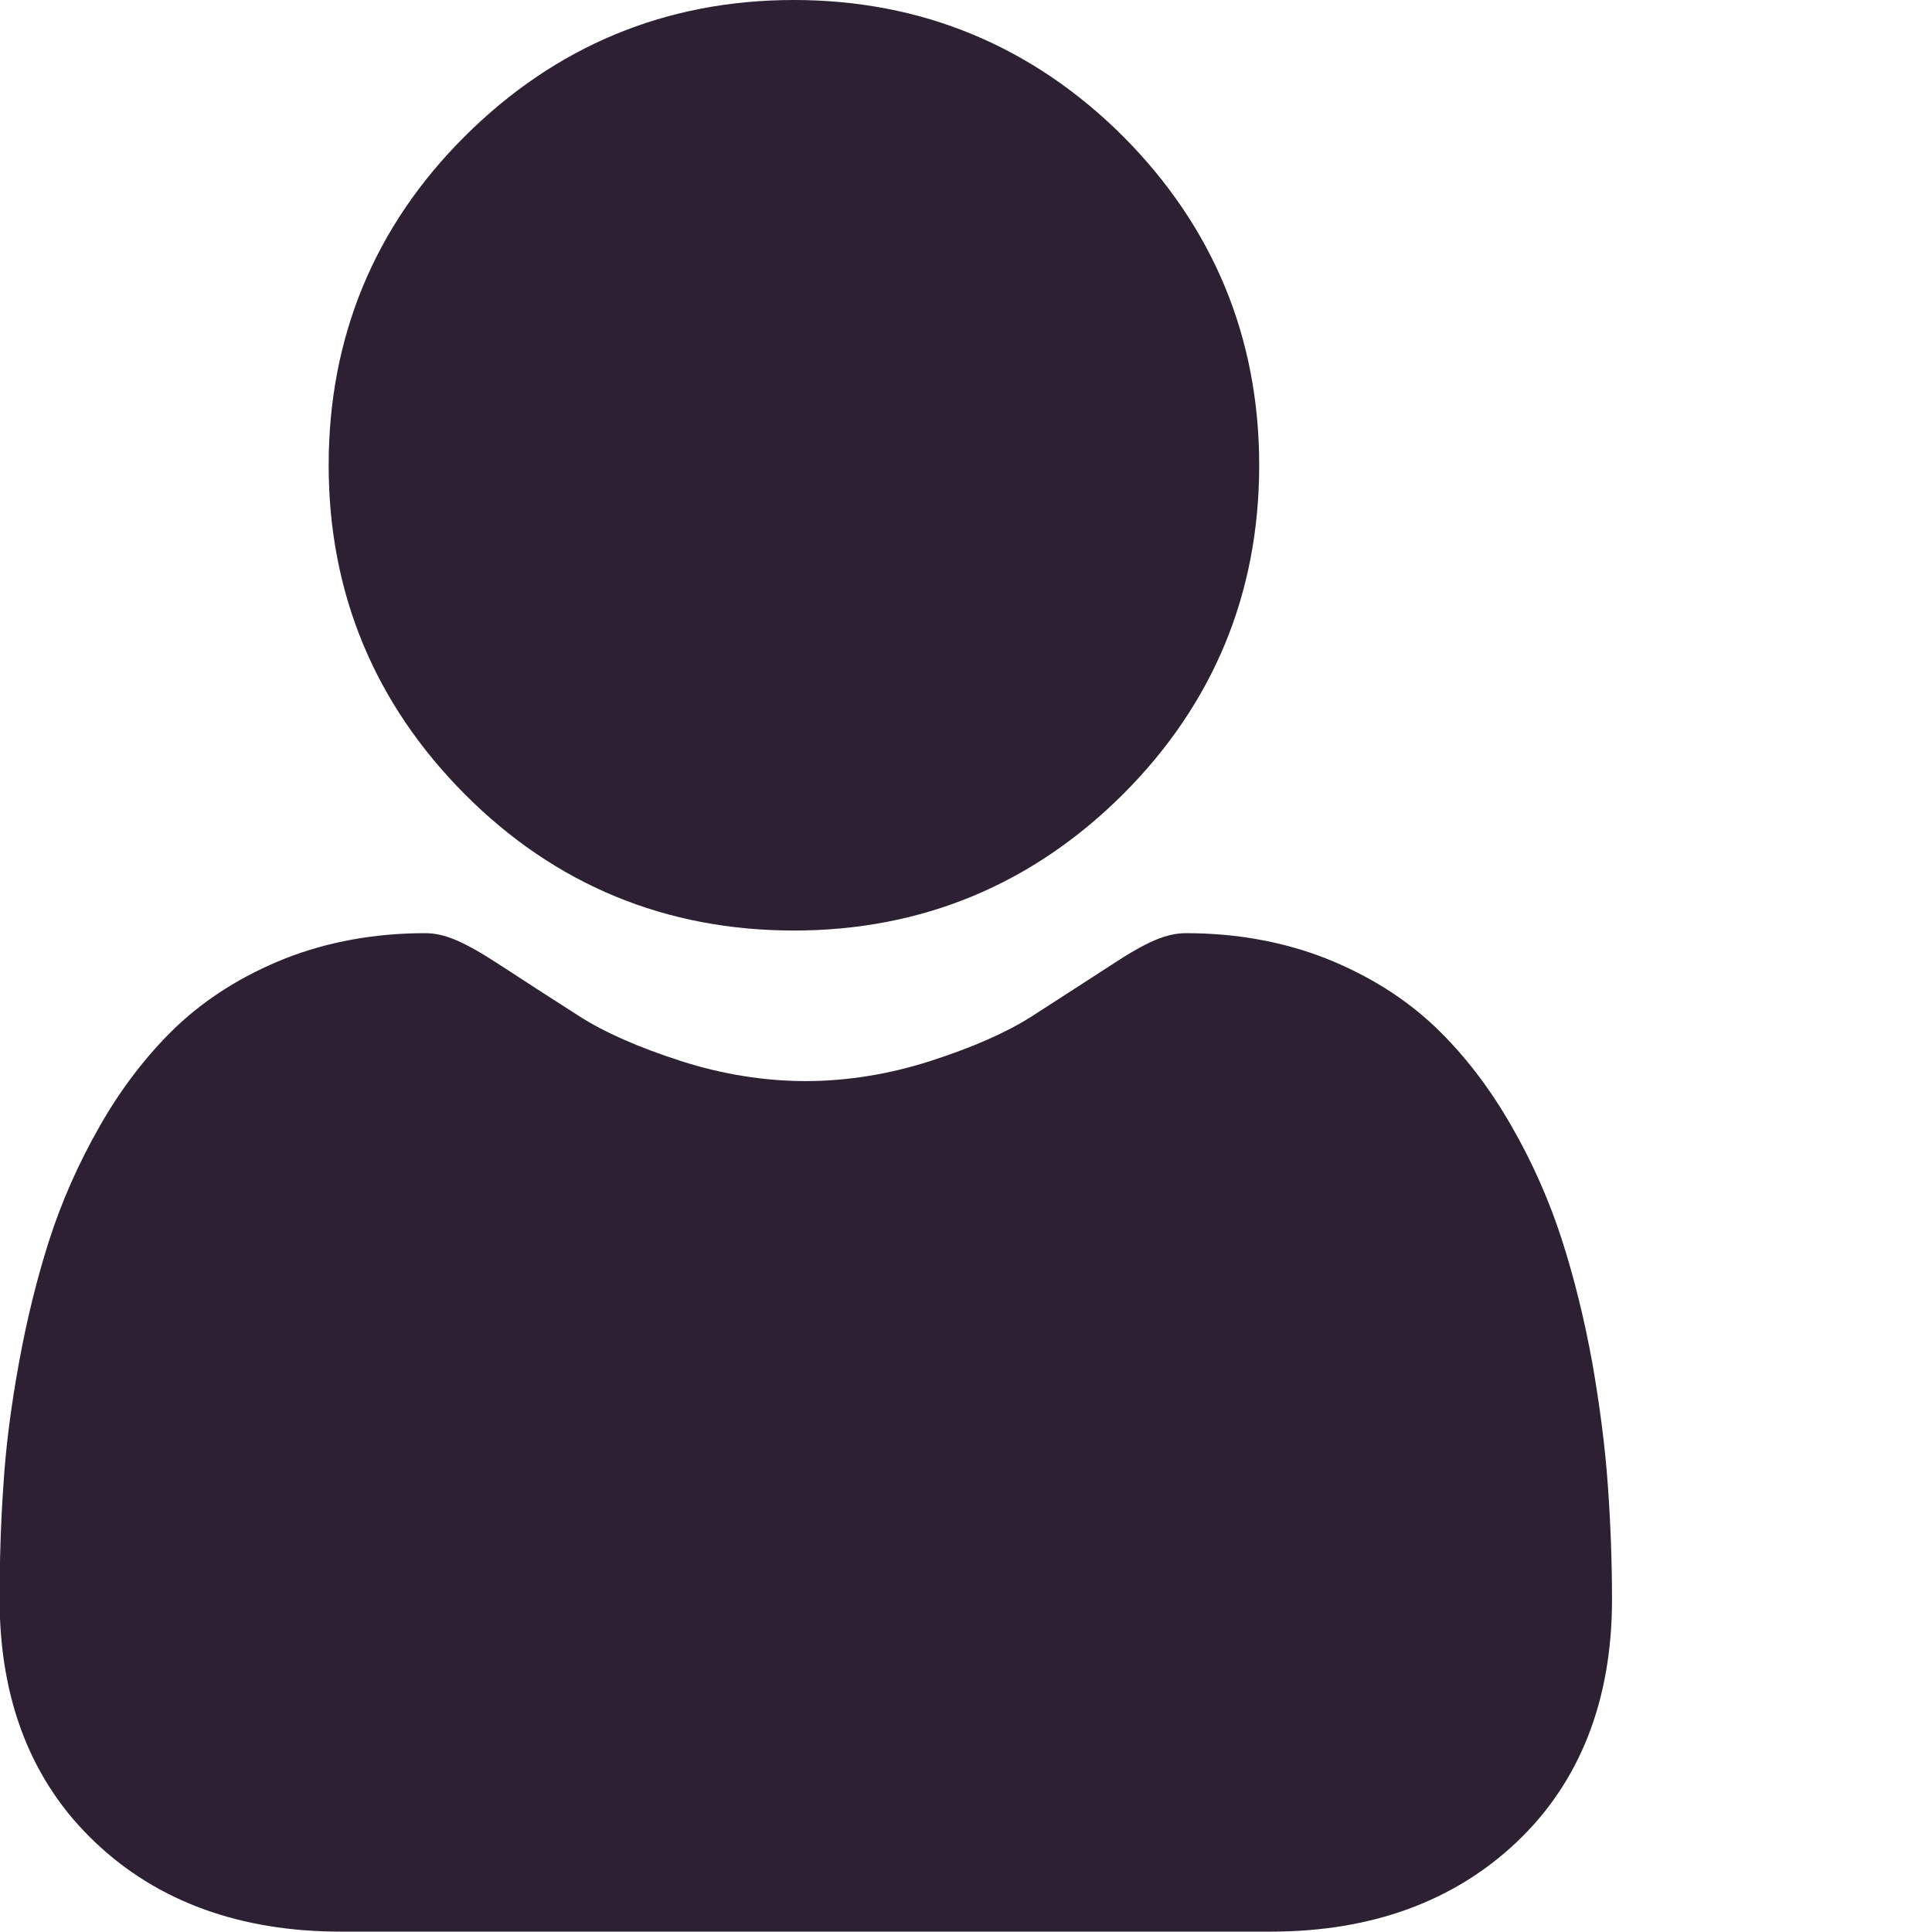
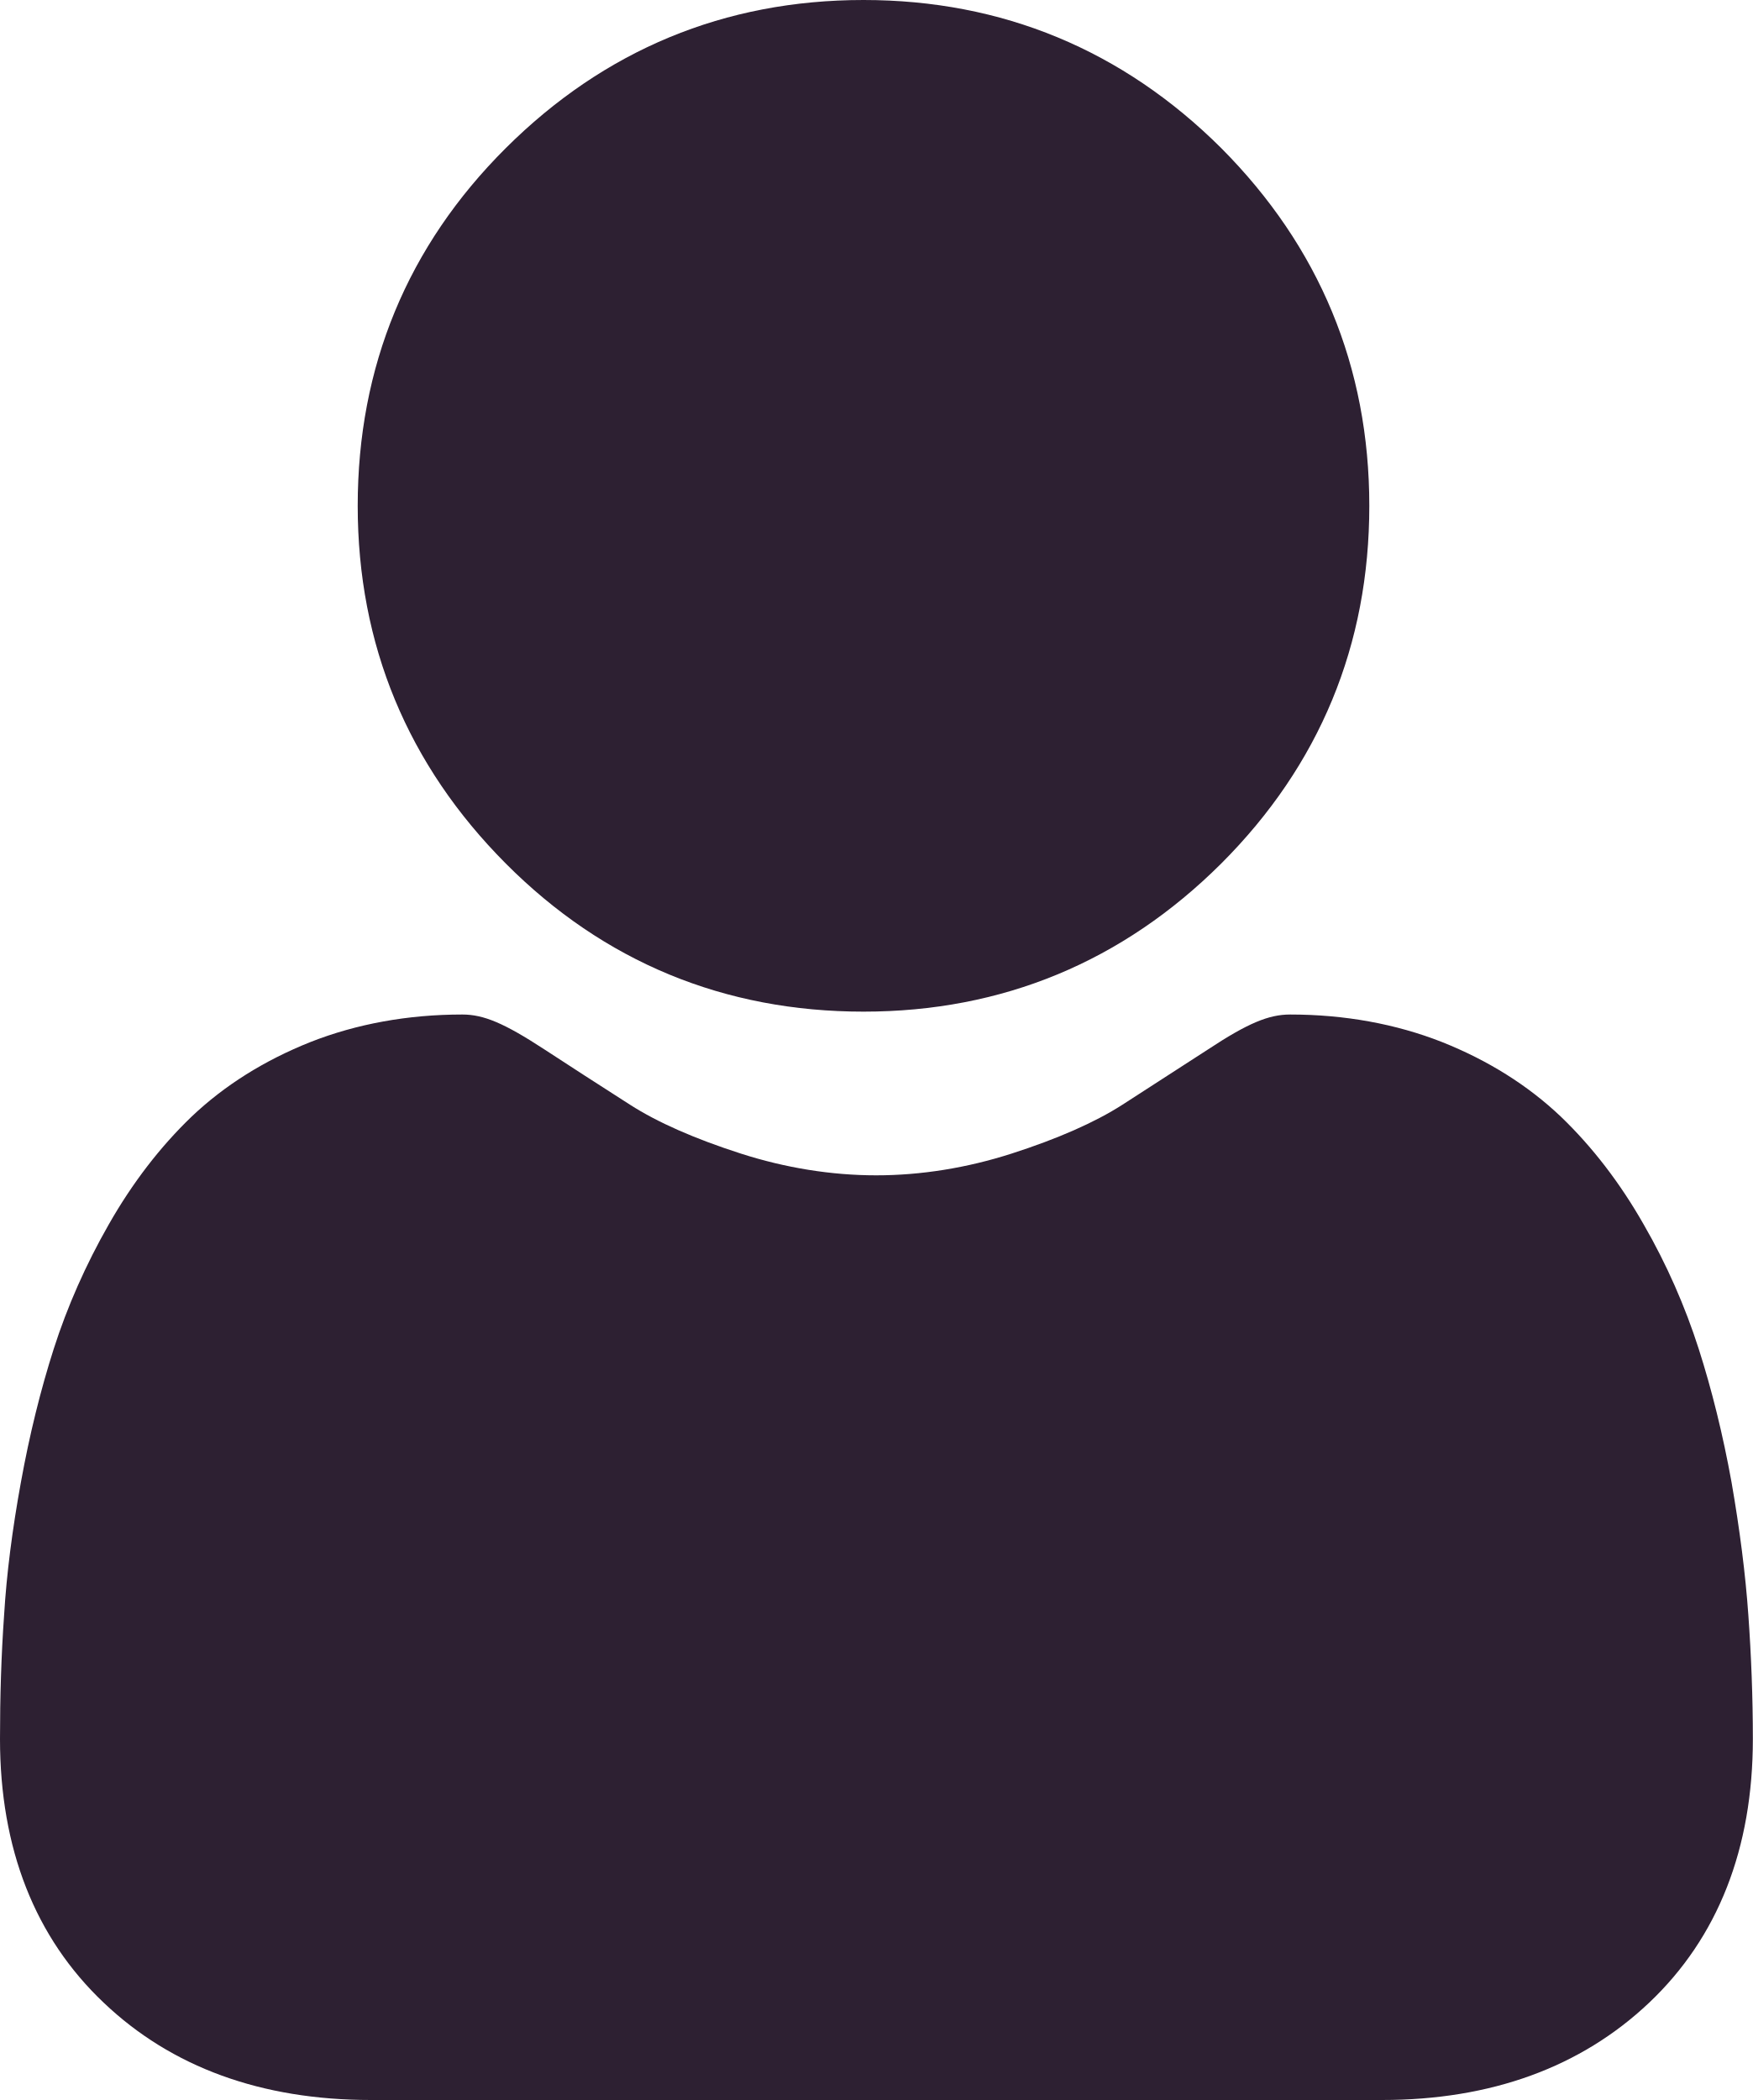
- <svg xmlns="http://www.w3.org/2000/svg" version="1.1" id="Layer_1" x="0px" y="0px" viewBox="-243 95 512 512" style="enable-background:new -243 95 512 512;" xml:space="preserve">
+ <svg xmlns="http://www.w3.org/2000/svg" version="1.1" id="Layer_1" x="0px" y="0px" viewBox="-117.1 -31 427.3 511.9" style="enable-background:new -117.1 -31 427.3 511.9;" xml:space="preserve">
  <style type="text/css">
	.st0{fill:#2D2032;}
</style>
-   <path class="st0" d="M-32.6,341.6c33.9,0,63.2-12.2,87.2-36.1c24-24,36.1-53.3,36.1-87.2c0-33.9-12.2-63.2-36.1-87.2  C30.6,107.2,1.2,95-32.6,95c-33.9,0-63.2,12.2-87.2,36.1s-36.1,53.3-36.1,87.2c0,33.9,12.2,63.2,36.1,87.2  C-95.9,329.5-66.5,341.6-32.6,341.6z" />
-   <path class="st0" d="M183.1,488.7c-0.7-10-2.1-20.9-4.1-32.4c-2.1-11.6-4.8-22.5-8-32.5c-3.3-10.3-7.8-20.6-13.4-30.3  c-5.8-10.2-12.6-19-20.2-26.3c-8-7.6-17.7-13.7-29-18.2c-11.2-4.4-23.7-6.7-37-6.7c-5.2,0-10.3,2.1-20,8.5c-6,3.9-13,8.4-20.9,13.5  c-6.7,4.3-15.8,8.3-27,11.9c-10.9,3.5-22.1,5.3-33,5.3s-22.1-1.8-33-5.3c-11.2-3.6-20.3-7.6-27-11.9c-7.8-5-14.8-9.5-20.9-13.5  c-9.8-6.4-14.8-8.5-20-8.5c-13.3,0-25.8,2.3-37,6.7c-11.3,4.5-21,10.6-29,18.2c-7.6,7.3-14.4,16.1-20.2,26.3  c-5.6,9.8-10.1,20-13.4,30.3c-3.2,10-5.9,20.9-8,32.5c-2.1,11.5-3.5,22.4-4.1,32.4c-0.7,9.8-1,20-1,30.2c0,26.7,8.5,48.4,25.3,64.3  c16.5,15.7,38.4,23.7,65.1,23.7H93.8c26.6,0,48.5-8,65.1-23.7c16.8-15.9,25.3-37.6,25.3-64.3C184.2,508.6,183.8,498.5,183.1,488.7z" />
+   <path class="st0" d="M93.4,215.6c33.9,0,63.2-12.2,87.2-36.1c24-24,36.1-53.3,36.1-87.2s-12.2-63.2-36.1-87.2  C156.6-18.8,127.2-31,93.4-31C59.5-31,30.2-18.8,6.2,5.1s-36.1,53.3-36.1,87.2s12.2,63.2,36.1,87.2S59.5,215.6,93.4,215.6z" />
+   <path class="st0" d="M309.1,362.7c-0.7-10-2.1-20.9-4.1-32.4c-2.1-11.6-4.8-22.5-8-32.5c-3.3-10.3-7.8-20.6-13.4-30.3  c-5.8-10.2-12.6-19-20.2-26.3c-8-7.6-17.7-13.7-29-18.2c-11.2-4.4-23.7-6.7-37-6.7c-5.2,0-10.3,2.1-20,8.5c-6,3.9-13,8.4-20.9,13.5  c-6.7,4.3-15.8,8.3-27,11.9c-10.9,3.5-22.1,5.3-33,5.3s-22.1-1.8-33-5.3c-11.2-3.6-20.3-7.6-27-11.9c-7.8-5-14.8-9.5-20.9-13.5  c-9.8-6.4-14.8-8.5-20-8.5c-13.3,0-25.8,2.3-37,6.7c-11.3,4.5-21,10.6-29,18.2c-7.6,7.3-14.4,16.1-20.2,26.3  c-5.6,9.8-10.1,20-13.4,30.3c-3.2,10-5.9,20.9-8,32.5c-2.1,11.5-3.5,22.4-4.1,32.4c-0.7,9.8-1,20-1,30.2c0,26.7,8.5,48.4,25.3,64.3  c16.5,15.7,38.4,23.7,65.1,23.7h246.5c26.6,0,48.5-8,65.1-23.7c16.8-15.9,25.3-37.6,25.3-64.3C310.2,382.6,309.8,372.5,309.1,362.7z  " />
</svg>
